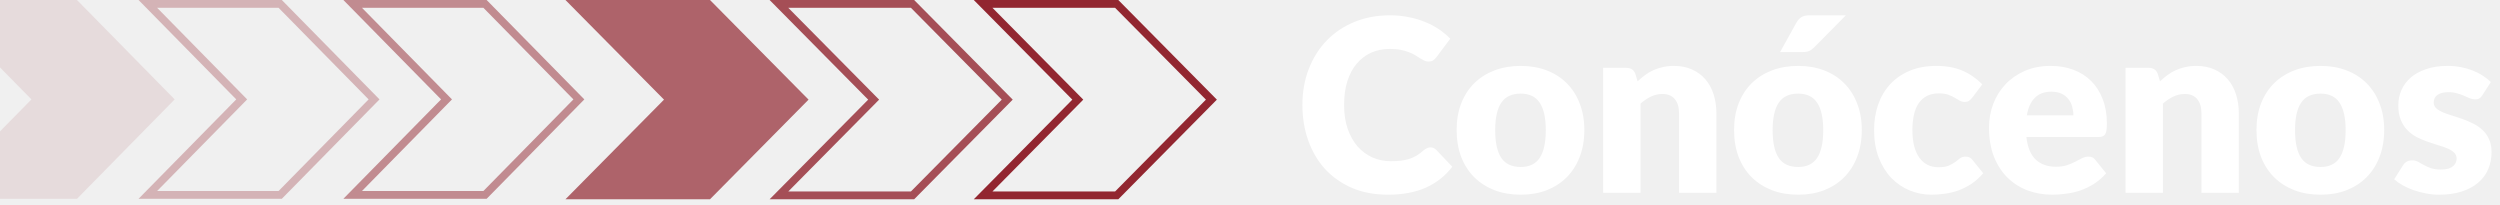
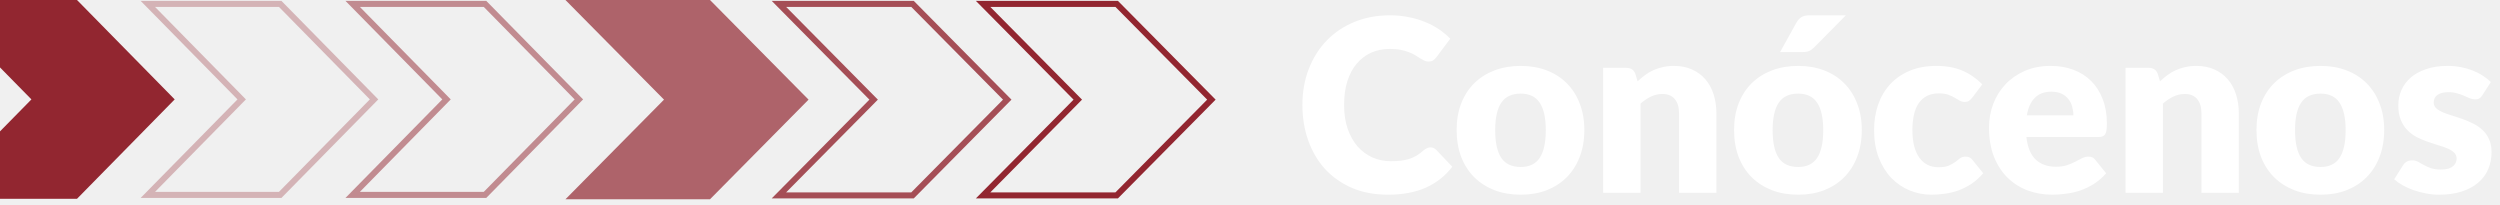
<svg xmlns="http://www.w3.org/2000/svg" width="415" height="34" viewBox="0 0 415 34" fill="none">
-   <path d="M163.193 32.435L178.466 16.995L178.915 16.54L178.466 16.086L163.193 0.646L185.37 0.646L201.092 16.54L185.37 32.435L163.193 32.435Z" stroke="#922630" stroke-width="1.293" />
-   <path opacity="0.8" d="M129.302 32.435L144.575 16.995L145.025 16.54L144.575 16.086L129.302 0.646L151.479 0.646L167.202 16.54L151.479 32.435L129.302 32.435Z" stroke="#922630" stroke-width="1.293" />
+   <path d="M163.193 32.435L178.466 16.995L178.915 16.54L178.466 16.086L163.193 0.646L185.37 0.646L201.092 16.54L185.37 32.435L163.193 32.435Z" stroke="#922630" strokeWidth="1.293" />
+   <path opacity="0.8" d="M129.302 32.435L144.575 16.995L145.025 16.54L144.575 16.086L129.302 0.646L151.479 0.646L167.202 16.54L151.479 32.435L129.302 32.435Z" stroke="#922630" strokeWidth="1.293" />
  <path opacity="0.7" d="M117.858 1.10634e-05L93.863 1.52588e-05L110.225 16.54L93.863 33.081L117.858 33.081L134.22 16.54L117.858 1.10634e-05Z" fill="#922630" />
-   <path opacity="0.5" d="M73.678 16.953L74.123 16.5L73.678 16.047L58.541 0.646L80.512 0.646L96.094 16.5L80.512 32.354L58.541 32.354L73.678 16.953Z" stroke="#922630" stroke-width="1.293" />
-   <path opacity="0.3" d="M39.678 16.953L40.123 16.5L39.678 16.047L24.541 0.646L46.512 0.646L62.094 16.5L46.512 32.354L24.541 32.354L39.678 16.953Z" stroke="#922630" stroke-width="1.293" />
-   <path d="M12.783 1.11005e-05L-11 1.52588e-05L5.217 16.5L-11 33L12.783 33L29 16.5L12.783 1.11005e-05Z" fill="#922630" fill-opacity="0.1" />
+   <path opacity="0.5" d="M73.678 16.953L74.123 16.5L73.678 16.047L58.541 0.646L80.512 0.646L96.094 16.5L80.512 32.354L58.541 32.354L73.678 16.953Z" stroke="#922630" strokeWidth="1.293" />
+   <path opacity="0.3" d="M39.678 16.953L40.123 16.5L39.678 16.047L24.541 0.646L46.512 0.646L62.094 16.5L46.512 32.354L24.541 32.354L39.678 16.953Z" stroke="#922630" strokeWidth="1.293" />
+   <path d="M12.783 1.11005e-05L-11 1.52588e-05L5.217 16.5L-11 33L12.783 33L29 16.5L12.783 1.11005e-05Z" fill="#922630" fillOpacity="0.1" />
  <path d="M237.46 24.46C237.62 24.46 237.78 24.493 237.94 24.56C238.1 24.613 238.253 24.713 238.4 24.86L241.08 27.68C239.907 29.213 238.433 30.373 236.66 31.16C234.9 31.933 232.813 32.32 230.4 32.32C228.187 32.32 226.2 31.947 224.44 31.2C222.693 30.44 221.207 29.4 219.98 28.08C218.767 26.747 217.833 25.173 217.18 23.36C216.527 21.533 216.2 19.553 216.2 17.42C216.2 15.247 216.553 13.253 217.26 11.44C217.967 9.613 218.96 8.04 220.24 6.72C221.52 5.4 223.053 4.373 224.84 3.64C226.627 2.907 228.593 2.54 230.74 2.54C231.833 2.54 232.86 2.64 233.82 2.84C234.793 3.027 235.7 3.293 236.54 3.64C237.38 3.973 238.153 4.38 238.86 4.86C239.567 5.34 240.193 5.86 240.74 6.42L238.46 9.48C238.313 9.667 238.14 9.84 237.94 10C237.74 10.147 237.46 10.22 237.1 10.22C236.86 10.22 236.633 10.167 236.42 10.06C236.207 9.953 235.98 9.827 235.74 9.68C235.5 9.52 235.233 9.353 234.94 9.18C234.66 8.993 234.32 8.827 233.92 8.68C233.533 8.52 233.073 8.387 232.54 8.28C232.02 8.173 231.407 8.12 230.7 8.12C229.58 8.12 228.553 8.327 227.62 8.74C226.7 9.153 225.9 9.76 225.22 10.56C224.553 11.347 224.033 12.32 223.66 13.48C223.3 14.627 223.12 15.94 223.12 17.42C223.12 18.913 223.32 20.24 223.72 21.4C224.133 22.56 224.687 23.54 225.38 24.34C226.087 25.127 226.907 25.727 227.84 26.14C228.773 26.553 229.773 26.76 230.84 26.76C231.453 26.76 232.013 26.733 232.52 26.68C233.027 26.613 233.5 26.513 233.94 26.38C234.38 26.233 234.793 26.047 235.18 25.82C235.567 25.58 235.96 25.28 236.36 24.92C236.52 24.787 236.693 24.68 236.88 24.6C237.067 24.507 237.26 24.46 237.46 24.46ZM252.441 10.94C254.015 10.94 255.448 11.187 256.741 11.68C258.035 12.173 259.141 12.88 260.061 13.8C260.995 14.72 261.715 15.84 262.221 17.16C262.741 18.467 263.001 19.94 263.001 21.58C263.001 23.233 262.741 24.727 262.221 26.06C261.715 27.38 260.995 28.507 260.061 29.44C259.141 30.36 258.035 31.073 256.741 31.58C255.448 32.073 254.015 32.32 252.441 32.32C250.855 32.32 249.408 32.073 248.101 31.58C246.808 31.073 245.688 30.36 244.741 29.44C243.808 28.507 243.081 27.38 242.561 26.06C242.055 24.727 241.801 23.233 241.801 21.58C241.801 19.94 242.055 18.467 242.561 17.16C243.081 15.84 243.808 14.72 244.741 13.8C245.688 12.88 246.808 12.173 248.101 11.68C249.408 11.187 250.855 10.94 252.441 10.94ZM252.441 27.72C253.868 27.72 254.915 27.22 255.581 26.22C256.261 25.207 256.601 23.673 256.601 21.62C256.601 19.567 256.261 18.04 255.581 17.04C254.915 16.04 253.868 15.54 252.441 15.54C250.975 15.54 249.901 16.04 249.221 17.04C248.541 18.04 248.201 19.567 248.201 21.62C248.201 23.673 248.541 25.207 249.221 26.22C249.901 27.22 250.975 27.72 252.441 27.72ZM271.843 13.5C272.243 13.127 272.657 12.78 273.083 12.46C273.51 12.14 273.963 11.873 274.443 11.66C274.937 11.433 275.463 11.26 276.023 11.14C276.597 11.007 277.217 10.94 277.883 10.94C279.017 10.94 280.017 11.14 280.883 11.54C281.763 11.927 282.503 12.473 283.103 13.18C283.703 13.873 284.157 14.707 284.463 15.68C284.77 16.64 284.923 17.687 284.923 18.82V32H278.723V18.82C278.723 17.807 278.49 17.02 278.023 16.46C277.557 15.887 276.87 15.6 275.963 15.6C275.283 15.6 274.643 15.747 274.043 16.04C273.457 16.32 272.883 16.707 272.323 17.2V32H266.123V11.26H269.963C270.737 11.26 271.243 11.607 271.483 12.3L271.843 13.5ZM298.496 10.94C300.069 10.94 301.503 11.187 302.796 11.68C304.089 12.173 305.196 12.88 306.116 13.8C307.049 14.72 307.769 15.84 308.276 17.16C308.796 18.467 309.056 19.94 309.056 21.58C309.056 23.233 308.796 24.727 308.276 26.06C307.769 27.38 307.049 28.507 306.116 29.44C305.196 30.36 304.089 31.073 302.796 31.58C301.503 32.073 300.069 32.32 298.496 32.32C296.909 32.32 295.463 32.073 294.156 31.58C292.863 31.073 291.743 30.36 290.796 29.44C289.863 28.507 289.136 27.38 288.616 26.06C288.109 24.727 287.856 23.233 287.856 21.58C287.856 19.94 288.109 18.467 288.616 17.16C289.136 15.84 289.863 14.72 290.796 13.8C291.743 12.88 292.863 12.173 294.156 11.68C295.463 11.187 296.909 10.94 298.496 10.94ZM298.496 27.72C299.923 27.72 300.969 27.22 301.636 26.22C302.316 25.207 302.656 23.673 302.656 21.62C302.656 19.567 302.316 18.04 301.636 17.04C300.969 16.04 299.923 15.54 298.496 15.54C297.029 15.54 295.956 16.04 295.276 17.04C294.596 18.04 294.256 19.567 294.256 21.62C294.256 23.673 294.596 25.207 295.276 26.22C295.956 27.22 297.029 27.72 298.496 27.72ZM306.416 2.54L301.216 7.8C300.909 8.107 300.616 8.327 300.336 8.46C300.056 8.58 299.683 8.64 299.216 8.64H295.496L298.216 3.74C298.443 3.353 298.709 3.06 299.016 2.86C299.323 2.647 299.789 2.54 300.416 2.54H306.416ZM327.418 16.18C327.231 16.407 327.051 16.587 326.878 16.72C326.705 16.853 326.458 16.92 326.138 16.92C325.831 16.92 325.551 16.847 325.298 16.7C325.058 16.553 324.785 16.393 324.478 16.22C324.171 16.033 323.811 15.867 323.398 15.72C322.985 15.573 322.471 15.5 321.858 15.5C321.098 15.5 320.438 15.64 319.878 15.92C319.331 16.2 318.878 16.6 318.518 17.12C318.158 17.64 317.891 18.28 317.718 19.04C317.545 19.787 317.458 20.633 317.458 21.58C317.458 23.567 317.838 25.093 318.598 26.16C319.371 27.227 320.431 27.76 321.778 27.76C322.498 27.76 323.065 27.673 323.478 27.5C323.905 27.313 324.265 27.113 324.558 26.9C324.851 26.673 325.118 26.467 325.358 26.28C325.611 26.093 325.925 26 326.298 26C326.791 26 327.165 26.18 327.418 26.54L329.218 28.76C328.578 29.493 327.905 30.093 327.198 30.56C326.491 31.013 325.765 31.373 325.018 31.64C324.285 31.893 323.545 32.067 322.798 32.16C322.051 32.267 321.325 32.32 320.618 32.32C319.351 32.32 318.138 32.08 316.978 31.6C315.831 31.12 314.818 30.427 313.938 29.52C313.071 28.6 312.378 27.473 311.858 26.14C311.351 24.807 311.098 23.287 311.098 21.58C311.098 20.087 311.318 18.693 311.758 17.4C312.211 16.093 312.871 14.967 313.738 14.02C314.618 13.06 315.698 12.307 316.978 11.76C318.271 11.213 319.765 10.94 321.458 10.94C323.085 10.94 324.511 11.2 325.738 11.72C326.965 12.24 328.071 13 329.058 14L327.418 16.18ZM344.18 19.14C344.18 18.647 344.113 18.167 343.98 17.7C343.86 17.233 343.653 16.82 343.36 16.46C343.08 16.087 342.706 15.787 342.24 15.56C341.773 15.333 341.206 15.22 340.54 15.22C339.366 15.22 338.446 15.56 337.78 16.24C337.113 16.907 336.673 17.873 336.46 19.14H344.18ZM336.38 22.74C336.58 24.473 337.106 25.733 337.96 26.52C338.813 27.293 339.913 27.68 341.26 27.68C341.98 27.68 342.6 27.593 343.12 27.42C343.64 27.247 344.1 27.053 344.5 26.84C344.913 26.627 345.286 26.433 345.62 26.26C345.966 26.087 346.326 26 346.7 26C347.193 26 347.566 26.18 347.82 26.54L349.62 28.76C348.98 29.493 348.286 30.093 347.54 30.56C346.806 31.013 346.046 31.373 345.26 31.64C344.486 31.893 343.706 32.067 342.92 32.16C342.146 32.267 341.406 32.32 340.7 32.32C339.246 32.32 337.88 32.087 336.6 31.62C335.333 31.14 334.22 30.433 333.26 29.5C332.313 28.567 331.56 27.407 331 26.02C330.453 24.633 330.18 23.02 330.18 21.18C330.18 19.793 330.413 18.48 330.88 17.24C331.36 16 332.04 14.913 332.92 13.98C333.813 13.047 334.886 12.307 336.14 11.76C337.406 11.213 338.833 10.94 340.42 10.94C341.793 10.94 343.046 11.153 344.18 11.58C345.326 12.007 346.306 12.627 347.12 13.44C347.946 14.253 348.586 15.253 349.04 16.44C349.506 17.613 349.74 18.947 349.74 20.44C349.74 20.907 349.72 21.287 349.68 21.58C349.64 21.873 349.566 22.107 349.46 22.28C349.353 22.453 349.206 22.573 349.02 22.64C348.846 22.707 348.62 22.74 348.34 22.74H336.38ZM358.562 13.5C358.962 13.127 359.376 12.78 359.802 12.46C360.229 12.14 360.682 11.873 361.162 11.66C361.656 11.433 362.182 11.26 362.742 11.14C363.316 11.007 363.936 10.94 364.602 10.94C365.736 10.94 366.736 11.14 367.602 11.54C368.482 11.927 369.222 12.473 369.822 13.18C370.422 13.873 370.876 14.707 371.182 15.68C371.489 16.64 371.642 17.687 371.642 18.82V32H365.442V18.82C365.442 17.807 365.209 17.02 364.742 16.46C364.276 15.887 363.589 15.6 362.682 15.6C362.002 15.6 361.362 15.747 360.762 16.04C360.176 16.32 359.602 16.707 359.042 17.2V32H352.842V11.26H356.682C357.456 11.26 357.962 11.607 358.202 12.3L358.562 13.5ZM385.215 10.94C386.788 10.94 388.221 11.187 389.515 11.68C390.808 12.173 391.915 12.88 392.835 13.8C393.768 14.72 394.488 15.84 394.995 17.16C395.515 18.467 395.775 19.94 395.775 21.58C395.775 23.233 395.515 24.727 394.995 26.06C394.488 27.38 393.768 28.507 392.835 29.44C391.915 30.36 390.808 31.073 389.515 31.58C388.221 32.073 386.788 32.32 385.215 32.32C383.628 32.32 382.181 32.073 380.875 31.58C379.581 31.073 378.461 30.36 377.515 29.44C376.581 28.507 375.855 27.38 375.335 26.06C374.828 24.727 374.575 23.233 374.575 21.58C374.575 19.94 374.828 18.467 375.335 17.16C375.855 15.84 376.581 14.72 377.515 13.8C378.461 12.88 379.581 12.173 380.875 11.68C382.181 11.187 383.628 10.94 385.215 10.94ZM385.215 27.72C386.641 27.72 387.688 27.22 388.355 26.22C389.035 25.207 389.375 23.673 389.375 21.62C389.375 19.567 389.035 18.04 388.355 17.04C387.688 16.04 386.641 15.54 385.215 15.54C383.748 15.54 382.675 16.04 381.995 17.04C381.315 18.04 380.975 19.567 380.975 21.62C380.975 23.673 381.315 25.207 381.995 26.22C382.675 27.22 383.748 27.72 385.215 27.72ZM412.077 15.8C411.917 16.053 411.744 16.233 411.557 16.34C411.384 16.447 411.157 16.5 410.877 16.5C410.584 16.5 410.29 16.44 409.997 16.32C409.704 16.187 409.384 16.047 409.037 15.9C408.704 15.753 408.324 15.62 407.897 15.5C407.47 15.367 406.984 15.3 406.437 15.3C405.65 15.3 405.044 15.453 404.617 15.76C404.204 16.053 403.997 16.467 403.997 17C403.997 17.387 404.13 17.707 404.397 17.96C404.677 18.213 405.044 18.44 405.497 18.64C405.95 18.827 406.464 19.007 407.037 19.18C407.61 19.353 408.197 19.547 408.797 19.76C409.397 19.973 409.984 20.227 410.557 20.52C411.13 20.8 411.644 21.153 412.097 21.58C412.55 21.993 412.91 22.5 413.177 23.1C413.457 23.7 413.597 24.42 413.597 25.26C413.597 26.287 413.41 27.233 413.037 28.1C412.664 28.967 412.104 29.713 411.357 30.34C410.624 30.967 409.71 31.453 408.617 31.8C407.537 32.147 406.29 32.32 404.877 32.32C404.17 32.32 403.464 32.253 402.757 32.12C402.05 31.987 401.364 31.807 400.697 31.58C400.044 31.353 399.437 31.087 398.877 30.78C398.317 30.46 397.837 30.12 397.437 29.76L398.877 27.48C399.037 27.213 399.237 27.007 399.477 26.86C399.73 26.7 400.05 26.62 400.437 26.62C400.797 26.62 401.117 26.7 401.397 26.86C401.69 27.02 402.004 27.193 402.337 27.38C402.67 27.567 403.057 27.74 403.497 27.9C403.95 28.06 404.517 28.14 405.197 28.14C405.677 28.14 406.084 28.093 406.417 28C406.75 27.893 407.017 27.753 407.217 27.58C407.417 27.407 407.564 27.213 407.657 27C407.75 26.787 407.797 26.567 407.797 26.34C407.797 25.927 407.657 25.587 407.377 25.32C407.097 25.053 406.73 24.827 406.277 24.64C405.824 24.44 405.304 24.26 404.717 24.1C404.144 23.927 403.557 23.733 402.957 23.52C402.357 23.307 401.764 23.053 401.177 22.76C400.604 22.453 400.09 22.073 399.637 21.62C399.184 21.153 398.817 20.587 398.537 19.92C398.257 19.253 398.117 18.447 398.117 17.5C398.117 16.62 398.284 15.787 398.617 15C398.964 14.2 399.477 13.5 400.157 12.9C400.837 12.3 401.69 11.827 402.717 11.48C403.744 11.12 404.944 10.94 406.317 10.94C407.064 10.94 407.784 11.007 408.477 11.14C409.184 11.273 409.844 11.46 410.457 11.7C411.07 11.94 411.63 12.227 412.137 12.56C412.644 12.88 413.09 13.233 413.477 13.62L412.077 15.8Z" fill="white" />
</svg>
